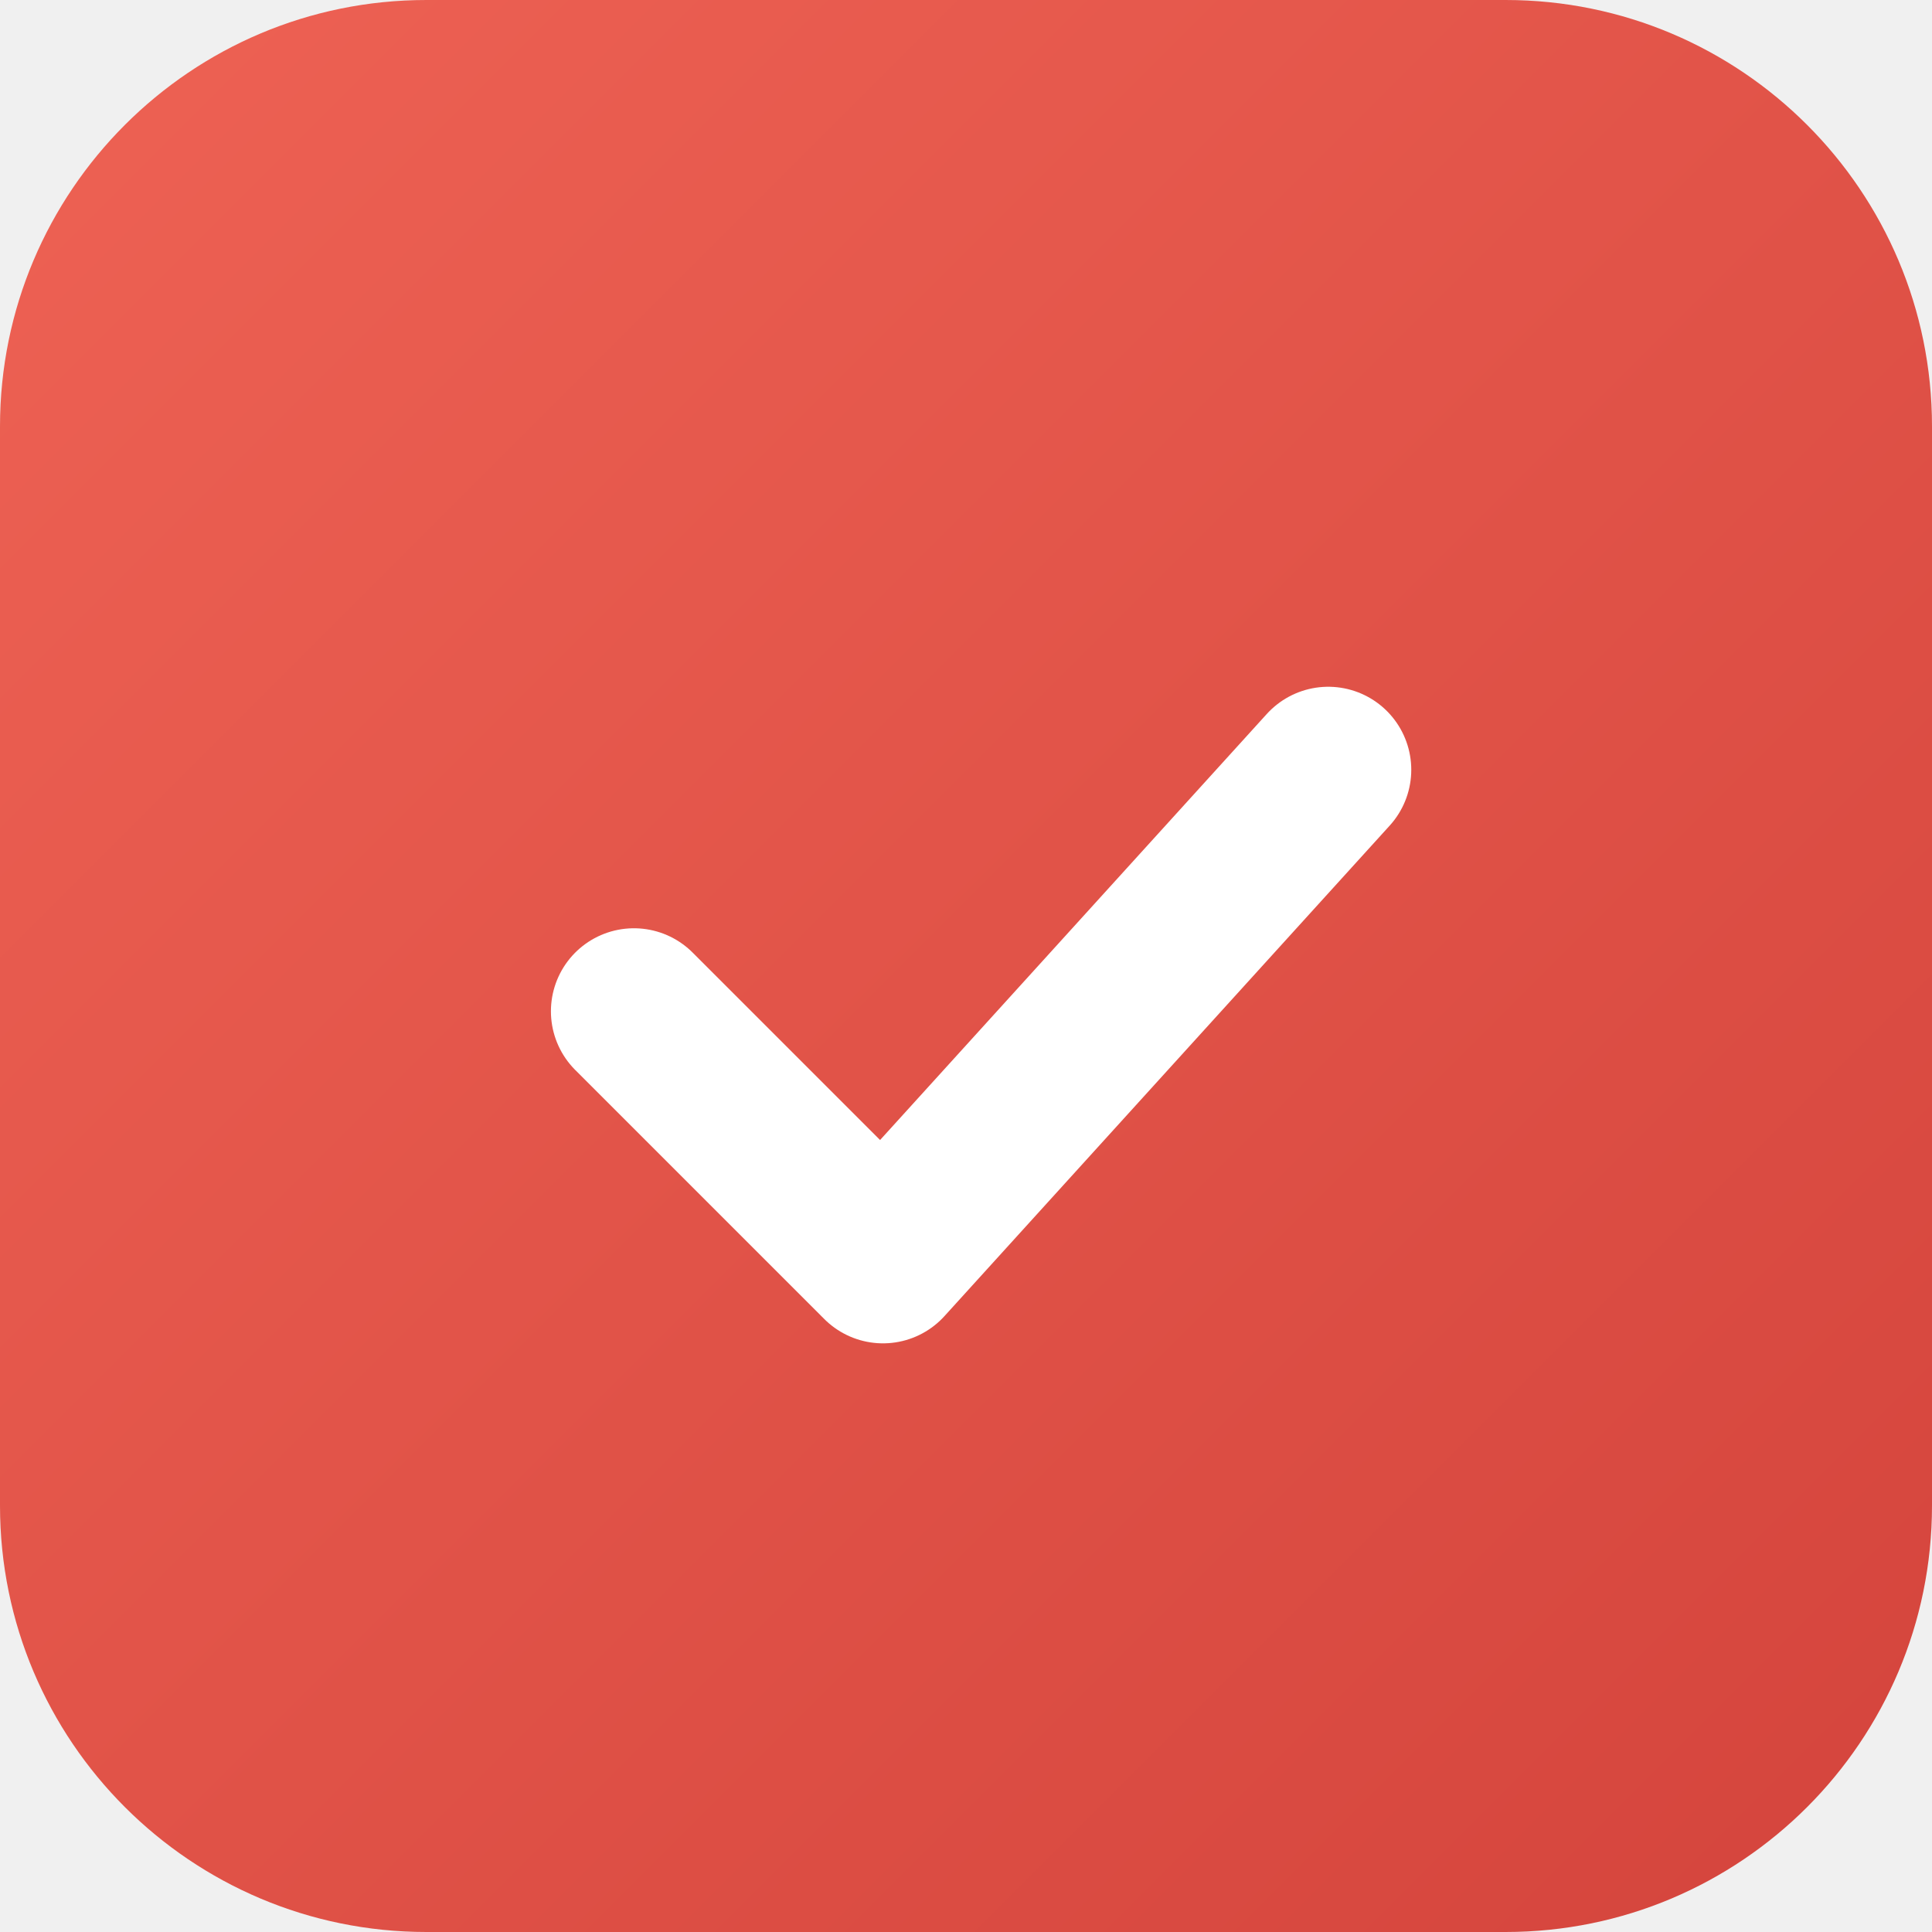
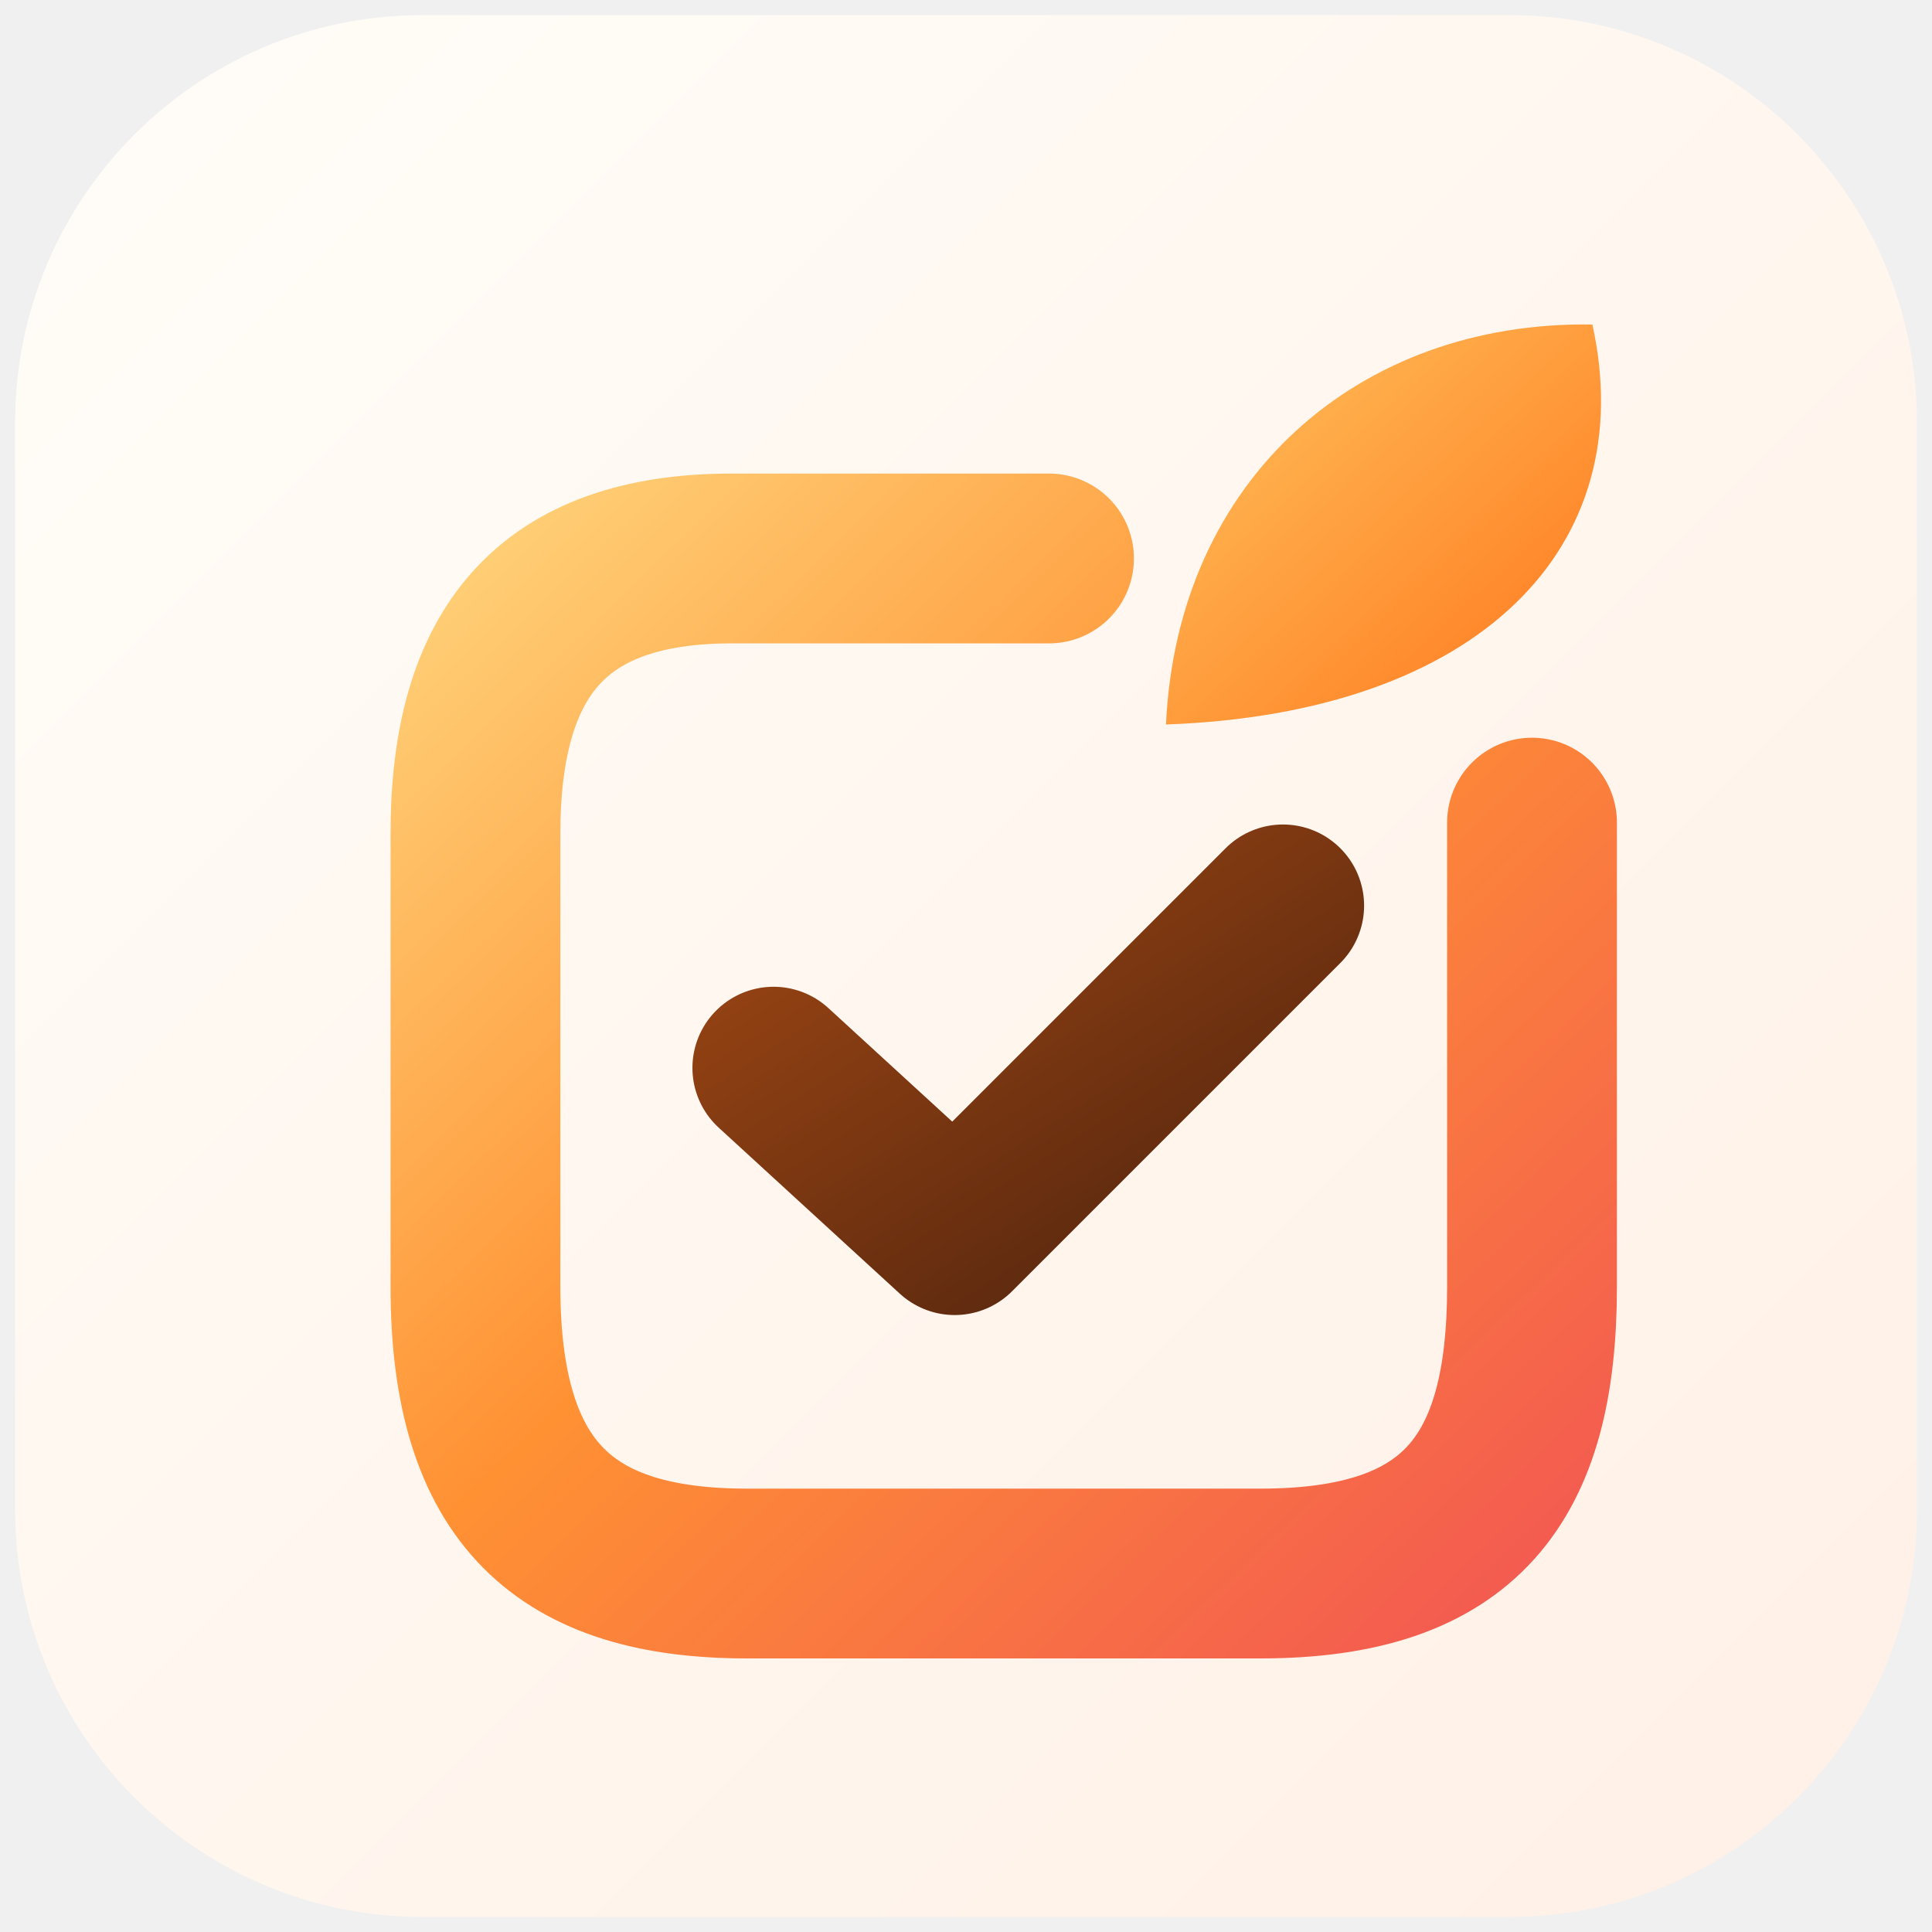
- <svg xmlns="http://www.w3.org/2000/svg" viewBox="0 0 512 512">
+ <svg xmlns="http://www.w3.org/2000/svg" viewBox="0 0 512 512" role="img" aria-label="Workspace OS app icon">
  <defs>
-     <linearGradient id="g" x1="0" y1="0" x2="1" y2="1">
-       <stop offset="0" stop-color="#ee6254" />
-       <stop offset="1" stop-color="#d4443c" />
+     <linearGradient id="tile" x1="0" y1="0" x2="1" y2="1">
+       <stop offset="0" stop-color="#fffdf8" />
+       <stop offset="1" stop-color="#fff0e6" />
+     </linearGradient>
+     <linearGradient id="rim" x1="0" y1="0" x2="1" y2="1">
+       <stop offset="0" stop-color="#ffce75" />
+       <stop offset=".46" stop-color="#ff9133" />
+       <stop offset="1" stop-color="#f35b50" />
+     </linearGradient>
+     <linearGradient id="leaf" x1="0" y1="0" x2="1" y2="1">
+       <stop offset="0" stop-color="#ffc35d" />
+       <stop offset="1" stop-color="#ff761c" />
+     </linearGradient>
+     <linearGradient id="check" x1="0" y1="0" x2="1" y2="1">
+       <stop offset="0" stop-color="#984413" />
+       <stop offset="1" stop-color="#55260f" />
    </linearGradient>
  </defs>
-   <rect width="512" height="512" rx="113" fill="url(#g)" />
-   <path d="M168 268l66 66 118-130" fill="none" stroke="#fff" stroke-width="44" stroke-linecap="round" stroke-linejoin="round" />
+   <rect x="4" y="4" width="504" height="504" rx="108" fill="url(#tile)" />
+   <path d="M278 148H194c-48 0-68 25-68 73v120c0 55 24 76 72 76h136c53 0 72-25 72-76V218" fill="none" stroke="url(#rim)" stroke-width="45" stroke-linecap="round" stroke-linejoin="round" />
+   <path d="M309 192C312 127 360 85 422 86c13 59-30 103-113 106Z" fill="url(#leaf)" />
+   <path d="M205 283l48 44 87-87" fill="none" stroke="url(#check)" stroke-width="43" stroke-linecap="round" stroke-linejoin="round" />
</svg>
